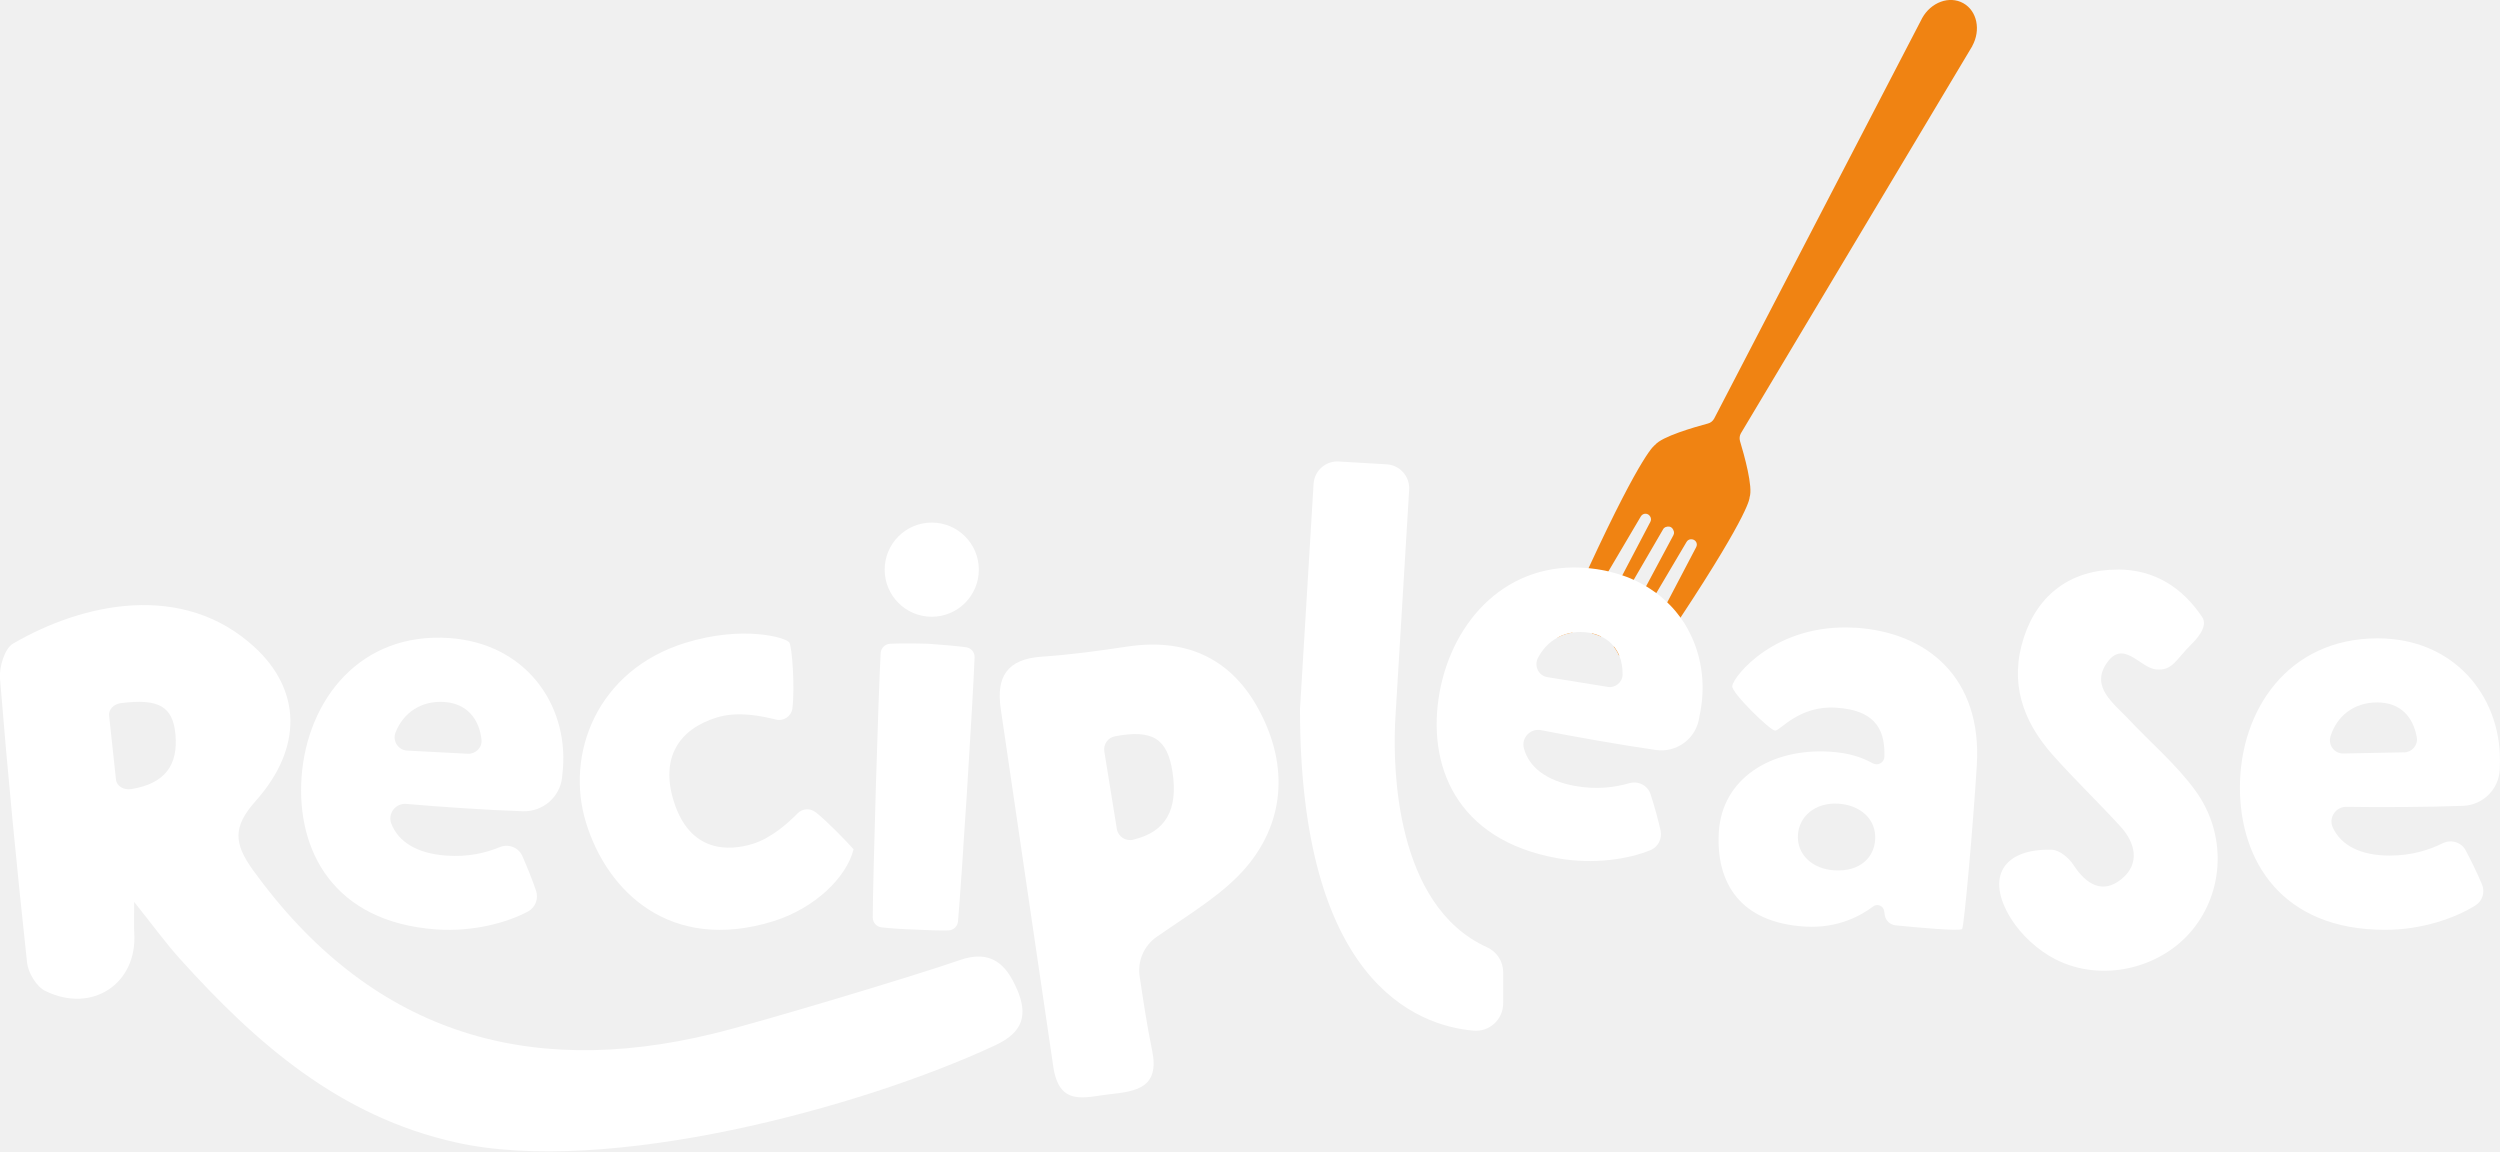
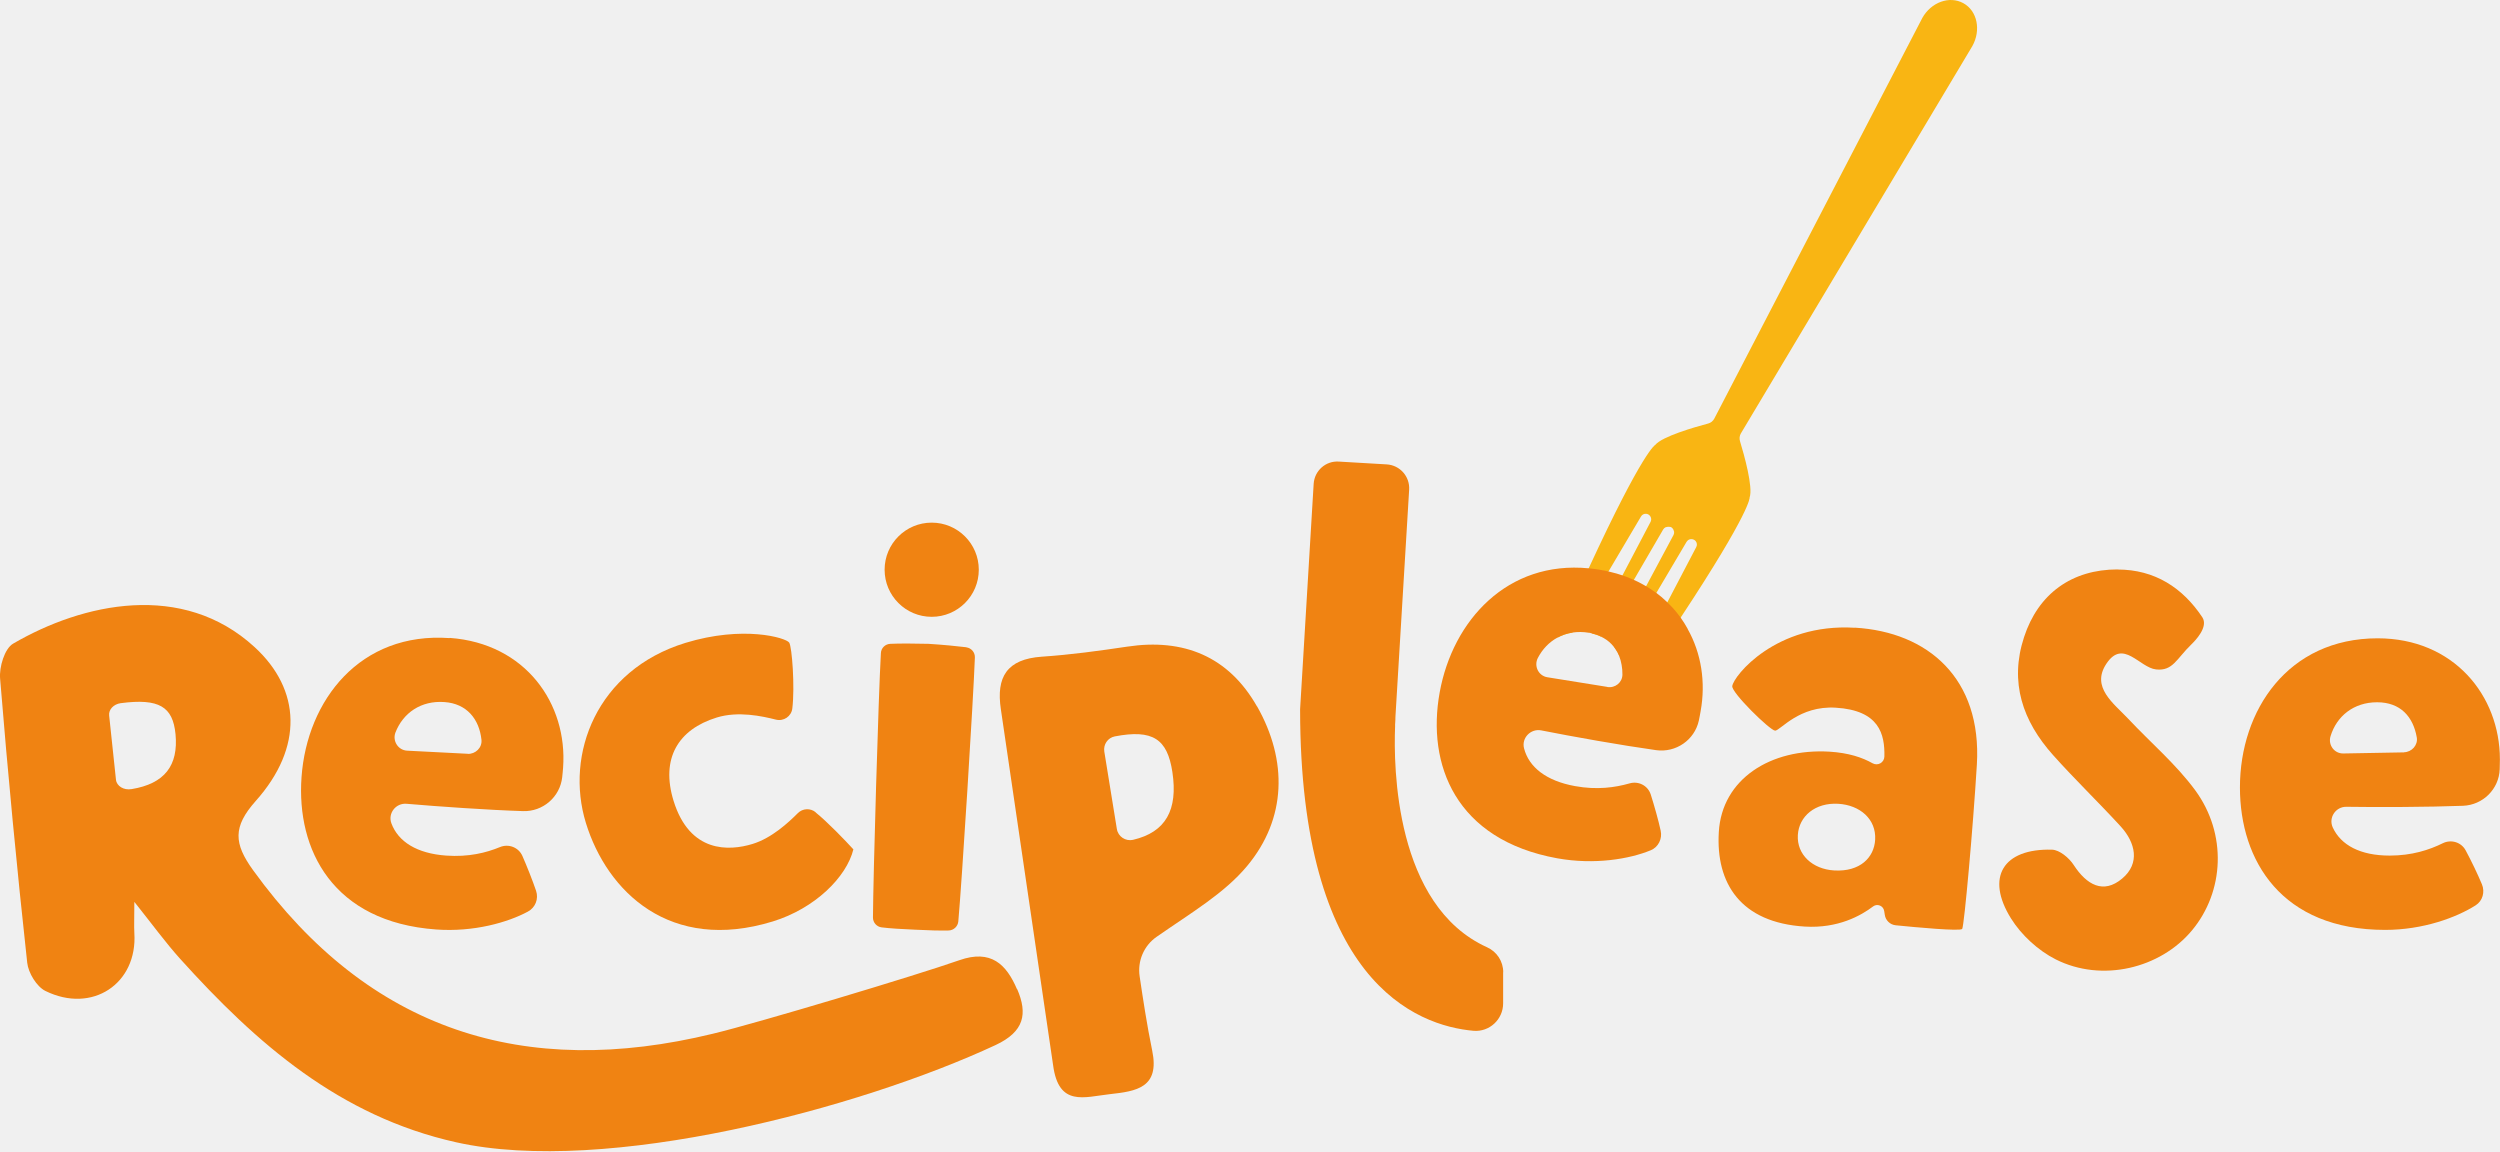
- <svg xmlns="http://www.w3.org/2000/svg" id="Layer_1" viewBox="0 0 300 138.18">
+ <svg xmlns="http://www.w3.org/2000/svg" id="Layer_1" viewBox="0 0 248.98 114.68">
  <defs>
-     <style>.cls-1{fill:#f08312;}.cls-1,.cls-2{stroke-width:0px;}.cls-2{fill:#fff;}</style>
+     <style>.cls-1{fill:#f9b513;}.cls-1,.cls-2{stroke-width:0px;}.cls-2{fill:#f08312;}</style>
  </defs>
-   <path class="cls-1" d="m236.68,5.52s-.05.08-.07.12l-27.7,46.35c-.16.28-.2.62-.11.94.49,1.62,1.59,5.53,1.15,6.75,0,0,.25,1.49-8.28,14.42-1.47,2.22-3.19,4.78-5.23,7.74-.05.07-.14.09-.22.07l-.8-.3c-.11-.04-.15-.16-.11-.26l4.76-9.07,3.47-6.62c.12-.22.11-.49-.05-.69-.11-.14-.28-.26-.56-.26-.23,0-.44.13-.55.33l-3.63,6.14-4.45,7.52c-.12-.29-.27-.56-.45-.82-.06-.1-.13-.19-.2-.28l3.87-7.23,3.29-6.15c.06-.12.09-.25.07-.39-.05-.2-.12-.34-.21-.44-.01,0-.02-.01-.02-.02-.01-.02-.02-.03-.04-.03l-.03-.03s-.02-.02-.03-.02c-.01,0-.02-.01-.03-.02-.02,0-.03-.01-.04-.02s-.02-.01-.03-.02c-.02,0-.03-.01-.04-.01-.02,0-.03-.01-.04-.02-.01,0-.02,0-.03,0-.13-.03-.28-.02-.48.05-.13.06-.23.15-.29.27l-3.53,6.07-3.94,6.79c-.33-.16-.69-.28-1.08-.37l3.65-6.96,3.37-6.42c.11-.2.11-.45-.02-.65-.14-.23-.34-.32-.51-.33-.25-.03-.49.11-.61.32l-3.9,6.61-4.34,7.34c-.64.09-1.24.3-1.79.6,1.4-3.2,2.65-5.95,3.75-8.33,6.58-14.23,7.99-14.8,7.99-14.8.81-1.01,4.71-2.13,6.35-2.57.32-.08.58-.3.74-.59L230.6,2.29s.04-.08.06-.12c1.06-1.9,3.26-2.72,4.93-1.79,1.67.93,2.13,3.24,1.08,5.14Z" />
-   <path class="cls-2" d="m53.96,76.57c-10.75-.77-17.11,7.44-17.77,16.67-.63,8.75,3.77,17.4,16.15,18.29,4.5.32,8.58-.85,11-2.14.9-.48,1.31-1.53.99-2.49-.42-1.25-1.09-2.92-1.66-4.2-.46-1.01-1.64-1.47-2.68-1.05-1.67.69-3.79,1.22-6.47,1.02-3.5-.25-5.75-1.67-6.57-3.86-.45-1.2.54-2.46,1.82-2.34,3.76.33,9.78.75,13.97.88,2.39.08,4.45-1.69,4.71-4.06.04-.37.08-.76.11-1.16.55-7.67-4.5-14.91-13.6-15.56Zm2.16,13.88l-7.27-.38c-1.08-.06-1.77-1.16-1.39-2.16.92-2.36,3.07-3.87,5.88-3.67,2.68.18,4.18,2.04,4.44,4.53.1.94-.71,1.73-1.66,1.68Z" />
-   <path class="cls-2" d="m115.94,77.67c-1.07-.14-2.81-.3-4.55-.42-1.74-.05-3.49-.05-4.57,0-.61.03-1.1.51-1.14,1.12-.28,4.98-.93,26.9-.95,31.73,0,.6.45,1.11,1.05,1.18.97.12,2.49.22,4.01.27,1.53.08,3.05.13,4.02.1.6-.02,1.1-.48,1.15-1.08.43-4.8,1.81-26.69,1.99-31.68.03-.61-.42-1.14-1.02-1.22Z" />
-   <path class="cls-2" d="m285.32,76.6c-10.77,0-16.53,8.64-16.53,17.9,0,8.78,5.01,17.08,17.42,17.08,4.55,0,8.55-1.48,10.87-2.95.84-.53,1.14-1.61.75-2.52-.5-1.21-1.29-2.84-1.95-4.07-.53-.98-1.74-1.35-2.75-.85-1.61.79-3.69,1.48-6.37,1.48-3.52,0-5.86-1.25-6.83-3.38-.53-1.17.36-2.49,1.64-2.47,3.78.06,9.82.04,14-.12,2.39-.09,4.31-2,4.4-4.39.02-.38.02-.76.02-1.17,0-7.68-5.55-14.54-14.68-14.54Zm3.16,13.68l-7.28.14c-1.08.02-1.85-1.02-1.54-2.05.74-2.42,2.79-4.08,5.6-4.08s4.32,1.74,4.76,4.2c.16.93-.59,1.78-1.53,1.8Z" />
-   <path class="cls-2" d="m97.87,97.47c-.64-.51-1.56-.47-2.14.12-1.13,1.14-3.14,2.98-5.42,3.68-2.82.87-7.55,1.1-9.48-5.19-1.55-5.04.53-8.55,5.18-9.98,2.6-.8,5.43-.16,7.11.25.92.23,1.85-.4,1.97-1.35.31-2.6-.04-7.35-.37-7.9-.4-.59-5.52-2.1-12.47.04-10.61,3.27-14.47,13.35-11.92,21.6,2.54,8.26,10.11,15.61,22.43,11.82,5.04-1.56,8.84-5.3,9.67-8.65-.97-1.08-3.11-3.29-4.55-4.45Z" />
-   <path class="cls-2" d="m222.57,75.33c-9.48-.57-14.56,5.8-14.7,7-.12.77,4.51,5.31,5.15,5.35.64-.03,2.88-3.03,7.27-2.76,5.23.31,5.9,3.17,5.84,5.87-.02.74-.8,1.16-1.44.79-1.21-.69-2.85-1.25-5.14-1.38-7.08-.43-12.91,3.27-13.29,9.64-.37,6.16,2.61,10.88,10.33,11.35,3.99.24,6.75-1.33,8.19-2.42.5-.38,1.23-.07,1.32.56l.07.46c.09.67.63,1.18,1.3,1.25,2.41.24,7.81.75,7.99.43.24-.41,1.3-12.14,1.76-19.71.62-10.34-5.86-15.91-14.64-16.44Zm2.45,25.43c-.13,2.12-1.8,3.87-4.91,3.68-2.62-.16-4.5-1.9-4.36-4.24.14-2.26,2.09-3.92,4.84-3.76,2.62.16,4.58,1.84,4.43,4.31Z" />
-   <path class="cls-2" d="m150.84,84.77c-3.41-6-8.8-8.2-15.58-7.18-3.4.51-6.81.98-10.24,1.21-4.19.28-5.51,2.43-4.92,6.33l6.27,42.7c.67,5.03,3.75,3.82,6.8,3.48,3.16-.35,6.01-.76,5.09-5.23-.64-3.1-1.1-6.23-1.5-8.9-.28-1.84.5-3.68,2.03-4.75,4.25-2.95,8.13-5.23,10.86-8.49,4.73-5.67,4.89-12.65,1.19-19.16Zm-14.87,16c-.9.21-1.8-.38-1.95-1.3l-1.5-9.29c-.14-.85.42-1.66,1.26-1.82,4.58-.88,6.31.32,6.92,4.27.69,4.54-.8,7.21-4.72,8.13Z" />
-   <path class="cls-2" d="m254.11,68.34c4.46,0,7.8,2.19,10.16,5.72.77,1.16-.84,2.81-1.3,3.25-1.8,1.74-2.24,3.23-4.24,3.02-1.99-.21-3.95-3.72-5.97-.69-1.87,2.82.87,4.75,2.63,6.62,2.68,2.86,5.74,5.44,8.03,8.58,3.84,5.25,3.47,12.15-.37,16.79-3.81,4.61-10.85,6.31-16.39,3.49-2.09-1.06-4.11-2.91-5.35-4.9-3.08-4.95-.94-8.41,4.91-8.25.9.02,2.06.98,2.6,1.83,1.54,2.37,3.55,3.55,5.83,1.63,2.16-1.82,1.61-4.28-.2-6.26-2.65-2.9-5.5-5.62-8.11-8.56-3.62-4.07-5.25-8.71-3.47-14.14,1.71-5.22,5.74-8.13,11.23-8.12Z" />
-   <path class="cls-2" d="m180.38,116.67v3.73c0,1.92-1.63,3.45-3.55,3.28-3.41-.3-8.69-1.77-13.08-7.38-4.29-5.48-7.74-14.93-7.75-31.13v-.08s1.63-27.03,1.63-27.03c.1-1.58,1.45-2.78,3.03-2.68l5.75.34c1.58.1,2.78,1.45,2.69,3.04l-1.64,27.14s0,.1-.02.28c0,.04,0,.1,0,.15-.02.17-.03.37-.04.63,0,.08,0,.16,0,.24-.19,4.8-.02,21.47,11.04,26.47,1.18.53,1.94,1.7,1.94,3Z" />
-   <path class="cls-2" d="m122.04,118.72c-1.28-3-3.12-4.83-6.93-3.49-5.17,1.82-24.25,7.54-29.56,8.82-22.63,5.51-41.23-.34-55.18-19.62-2.32-3.22-2.45-5.21.3-8.3,5.75-6.45,5.43-13.37-.12-18.47-8.63-7.93-20.61-5.3-28.98-.43-1.02.59-1.68,2.81-1.57,4.2.92,11.38,2.02,22.75,3.25,34.1.14,1.22,1.13,2.87,2.18,3.38,5.63,2.77,11.07-.88,10.68-6.95-.05-.88-.01-1.77-.01-3.73,2.19,2.74,3.74,4.89,5.5,6.84,9.15,10.15,19.13,18.9,33.11,22.02,18.03,4.04,48.47-4.08,64.73-11.66,3.46-1.61,3.87-3.76,2.6-6.73ZM15.77,94.69c-.92.15-1.77-.36-1.85-1.12l-.83-7.72c-.07-.69.54-1.35,1.38-1.47,4.62-.6,6.26.43,6.58,3.71.36,3.78-1.32,5.95-5.28,6.6Z" />
-   <circle class="cls-2" cx="111.81" cy="68.36" r="5.65" />
-   <path class="cls-2" d="m202.51,75.44c-.25-.46-.54-.91-.85-1.33-.12-.16-.23-.31-.35-.46-.37-.48-.79-.94-1.25-1.37-.05-.04-.1-.09-.15-.14-.36-.35-.75-.67-1.16-.98-.08-.06-.16-.12-.25-.17-.32-.23-.64-.44-.97-.64-.2-.12-.42-.24-.63-.35-.27-.15-.56-.28-.84-.41-.28-.13-.56-.25-.85-.36-.17-.06-.34-.13-.51-.18-.47-.16-.96-.3-1.47-.43-.07-.02-.14-.04-.21-.05-.26-.07-.54-.12-.81-.17-.38-.07-.76-.13-1.14-.17-.14-.02-.29-.03-.43-.05-9.74-.95-16.32,6.24-17.89,14.9-1.56,8.64,1.89,17.69,14.11,19.9,4.48.81,8.68.08,11.21-.97.92-.38,1.41-1.38,1.2-2.35-.28-1.28-.77-3.02-1.2-4.35-.35-1.07-1.48-1.63-2.54-1.33-1.74.5-3.9.81-6.55.33-3.45-.63-5.54-2.28-6.12-4.55-.31-1.24.8-2.39,2.07-2.14,3.69.73,9.65,1.79,13.79,2.38,2.36.33,4.6-1.2,5.12-3.54.07-.37.15-.75.22-1.15.63-3.45.08-6.95-1.56-9.87Zm-9.62,6.98l-7.19-1.16c-1.07-.16-1.64-1.33-1.15-2.3.55-1.07,1.36-1.92,2.36-2.45.55-.3,1.15-.51,1.79-.6.63-.1,1.3-.09,2,.02l.09.02c.09.02.18.04.27.06.39.08.75.21,1.08.37.12.06.23.12.34.18.47.27.87.61,1.19,1.02.07.09.14.18.2.28.18.26.33.53.45.82.14.34.24.7.3,1.09.07.37.09.76.09,1.16,0,.95-.88,1.65-1.82,1.5Z" />
+   <path class="cls-1" d="m196.43,4.59s-.04.07-.06.1l-22.99,38.47c-.14.24-.17.51-.09.78.41,1.35,1.32,4.59.96,5.6,0,0,.21,1.24-6.87,11.97-1.22,1.84-2.65,3.97-4.34,6.42-.04.06-.11.08-.18.06l-.67-.25c-.09-.03-.13-.14-.09-.22l3.95-7.53,2.88-5.5c.1-.18.09-.41-.04-.58-.09-.12-.24-.22-.46-.22-.19,0-.36.11-.46.27l-3.01,5.09-3.69,6.25c-.1-.24-.22-.47-.37-.68-.05-.08-.11-.16-.17-.24l3.21-6,2.73-5.1c.05-.1.07-.21.06-.32-.04-.17-.1-.28-.17-.36,0,0-.01,0-.02-.01,0-.01-.02-.02-.03-.03l-.02-.02s-.02-.01-.03-.02c0,0-.02,0-.03-.02-.01,0-.02,0-.03-.01s-.02,0-.03-.01c-.01,0-.02,0-.03,0-.01,0-.03,0-.03-.01,0,0-.02,0-.03,0-.1-.02-.24-.01-.4.04-.1.05-.19.13-.24.22l-2.93,5.04-3.27,5.63c-.27-.13-.57-.24-.89-.31l3.03-5.78,2.8-5.33c.09-.17.09-.37-.01-.54-.12-.19-.28-.26-.43-.27-.21-.02-.41.09-.51.27l-3.24,5.48-3.6,6.09c-.53.08-1.03.25-1.48.5,1.16-2.66,2.2-4.94,3.11-6.91,5.46-11.81,6.63-12.29,6.63-12.29.68-.84,3.91-1.77,5.27-2.13.27-.07.48-.25.61-.49L191.39,1.9s.03-.07.05-.1c.88-1.58,2.71-2.25,4.1-1.48,1.39.77,1.77,2.69.89,4.27Z" />
+   <path class="cls-2" d="m44.78,63.55c-8.92-.64-14.2,6.18-14.75,13.84-.52,7.27,3.13,14.44,13.41,15.18,3.74.27,7.12-.7,9.13-1.78.75-.4,1.09-1.27.82-2.07-.35-1.03-.9-2.42-1.37-3.49-.38-.84-1.36-1.22-2.22-.87-1.38.57-3.14,1.01-5.37.85-2.91-.21-4.77-1.38-5.45-3.21-.37-1,.44-2.04,1.51-1.95,3.12.27,8.12.62,11.59.73,1.98.07,3.69-1.4,3.91-3.37.03-.31.07-.63.09-.96.46-6.36-3.73-12.37-11.29-12.92Zm1.8,11.52l-6.04-.31c-.89-.05-1.47-.96-1.16-1.8.76-1.96,2.55-3.21,4.88-3.04,2.22.15,3.47,1.69,3.69,3.76.08.78-.59,1.43-1.37,1.4Z" />
+   <path class="cls-2" d="m96.23,64.46c-.89-.11-2.33-.25-3.77-.34-1.45-.04-2.9-.04-3.79,0-.51.02-.92.42-.94.93-.24,4.13-.77,22.33-.79,26.33,0,.5.37.92.87.98.8.1,2.06.18,3.33.23,1.27.07,2.53.1,3.34.08.5-.02.91-.4.96-.9.36-3.99,1.5-22.15,1.65-26.29.02-.51-.35-.94-.85-1.01Z" />
+   <path class="cls-2" d="m236.8,63.57c-8.94,0-13.72,7.17-13.72,14.86,0,7.29,4.16,14.18,14.46,14.18,3.78,0,7.1-1.23,9.02-2.45.69-.44.94-1.33.62-2.09-.42-1.01-1.07-2.36-1.62-3.38-.44-.82-1.45-1.12-2.28-.71-1.34.66-3.06,1.23-5.29,1.23-2.92,0-4.86-1.04-5.67-2.81-.44-.97.3-2.07,1.36-2.05,3.14.05,8.15.03,11.62-.1,1.98-.08,3.58-1.66,3.65-3.64.01-.31.02-.63.02-.97,0-6.38-4.61-12.07-12.18-12.07Zm2.62,11.36l-6.04.11c-.9.02-1.54-.85-1.28-1.71.61-2.01,2.31-3.39,4.64-3.39s3.59,1.44,3.95,3.49c.14.77-.49,1.47-1.27,1.49Z" />
+   <path class="cls-2" d="m81.23,80.89c-.53-.43-1.3-.39-1.78.1-.94.94-2.6,2.48-4.5,3.06-2.34.72-6.26.92-7.87-4.3-1.29-4.19.44-7.1,4.3-8.29,2.15-.66,4.51-.14,5.9.21.77.19,1.54-.33,1.63-1.12.26-2.15-.03-6.1-.31-6.55-.33-.49-4.58-1.74-10.35.03-8.81,2.71-12.01,11.08-9.9,17.93,2.11,6.85,8.39,12.95,18.61,9.81,4.19-1.29,7.34-4.4,8.03-7.18-.81-.89-2.58-2.73-3.77-3.69Z" />
+   <path class="cls-2" d="m184.72,62.52c-7.87-.48-12.08,4.81-12.2,5.81-.1.64,3.75,4.41,4.27,4.44.53-.03,2.39-2.51,6.03-2.29,4.34.26,4.9,2.63,4.85,4.87-.02.61-.67.96-1.19.66-1.01-.57-2.36-1.03-4.27-1.15-5.87-.35-10.72,2.72-11.03,8-.31,5.11,2.17,9.03,8.57,9.42,3.31.2,5.6-1.1,6.8-2.01.42-.31,1.02-.06,1.1.46l.06.38c.08.55.52.98,1.08,1.04,2,.2,6.48.62,6.63.36.2-.34,1.08-10.07,1.46-16.36.51-8.58-4.87-13.21-12.15-13.64Zm2.03,21.11c-.1,1.76-1.49,3.21-4.08,3.06-2.17-.13-3.73-1.58-3.62-3.52.11-1.88,1.73-3.25,4.02-3.12,2.17.13,3.8,1.53,3.68,3.58Z" />
+   <path class="cls-2" d="m125.19,70.36c-2.83-4.98-7.3-6.81-12.93-5.96-2.82.42-5.65.81-8.5,1-3.48.24-4.57,2.02-4.08,5.25l5.2,35.43c.55,4.18,3.11,3.17,5.65,2.89,2.63-.29,4.99-.63,4.22-4.34-.53-2.57-.92-5.17-1.25-7.39-.23-1.53.42-3.06,1.69-3.94,3.52-2.45,6.75-4.34,9.01-7.05,3.93-4.71,4.06-10.5.99-15.91Zm-12.34,13.28c-.75.17-1.5-.32-1.62-1.08l-1.25-7.71c-.11-.7.34-1.37,1.04-1.51,3.8-.73,5.24.26,5.74,3.55.57,3.77-.66,5.99-3.92,6.75Z" />
+   <path class="cls-2" d="m210.9,56.72c3.7,0,6.48,1.82,8.43,4.75.64.96-.7,2.33-1.08,2.7-1.49,1.44-1.85,2.68-3.52,2.5-1.65-.17-3.28-3.09-4.95-.57-1.56,2.34.72,3.94,2.18,5.49,2.23,2.38,4.76,4.52,6.67,7.12,3.19,4.36,2.88,10.08-.31,13.93-3.16,3.82-9,5.23-13.6,2.9-1.74-.88-3.41-2.42-4.44-4.07-2.56-4.11-.78-6.98,4.08-6.85.75.02,1.71.82,2.16,1.52,1.28,1.97,2.95,2.95,4.84,1.35,1.79-1.51,1.33-3.56-.17-5.2-2.2-2.4-4.56-4.67-6.73-7.1-3.01-3.37-4.36-7.23-2.88-11.74,1.42-4.34,4.77-6.74,9.32-6.74Z" />
+   <path class="cls-2" d="m149.7,96.83v3.1c0,1.59-1.36,2.86-2.94,2.73-2.83-.25-7.21-1.47-10.85-6.12-3.56-4.55-6.42-12.39-6.43-25.84v-.07s1.35-22.44,1.35-22.44c.08-1.31,1.2-2.31,2.51-2.22l4.77.28c1.31.08,2.31,1.2,2.23,2.52l-1.36,22.52s0,.08-.01.23c0,.04,0,.08,0,.13-.01.14-.02.31-.03.52,0,.07,0,.13,0,.2-.16,3.98-.02,17.82,9.16,21.97.98.44,1.61,1.41,1.61,2.49Z" />
+   <path class="cls-2" d="m101.29,98.53c-1.06-2.49-2.59-4.01-5.75-2.9-4.29,1.51-20.12,6.26-24.54,7.32-18.78,4.57-34.22-.28-45.79-16.28-1.93-2.67-2.03-4.32.25-6.89,4.78-5.35,4.51-11.1-.1-15.33-7.17-6.59-17.1-4.4-24.05-.35-.85.49-1.4,2.33-1.3,3.48.77,9.45,1.67,18.88,2.7,28.3.11,1.01.94,2.38,1.81,2.81,4.67,2.3,9.19-.73,8.86-5.77-.04-.73,0-1.47,0-3.1,1.82,2.28,3.11,4.06,4.56,5.67,7.6,8.43,15.88,15.68,27.48,18.27,14.96,3.35,40.23-3.39,53.73-9.68,2.87-1.34,3.21-3.12,2.15-5.58ZM13.09,78.59c-.76.13-1.47-.3-1.54-.93l-.68-6.41c-.06-.58.44-1.12,1.15-1.22,3.83-.5,5.19.35,5.46,3.08.3,3.14-1.09,4.94-4.38,5.48Z" />
+   <circle class="cls-2" cx="92.79" cy="56.74" r="4.69" />
+   <path class="cls-2" d="m168.07,62.61c-.21-.38-.44-.75-.7-1.11-.1-.13-.19-.26-.29-.38-.31-.4-.66-.78-1.03-1.14-.04-.03-.08-.07-.12-.11-.3-.29-.62-.56-.96-.81-.07-.05-.14-.1-.21-.14-.26-.19-.53-.36-.81-.53-.17-.1-.34-.2-.52-.29-.23-.12-.46-.24-.7-.34-.23-.11-.47-.2-.71-.3-.14-.05-.28-.1-.42-.15-.39-.14-.8-.25-1.22-.35-.06-.01-.11-.03-.17-.04-.22-.06-.44-.1-.68-.14-.32-.06-.63-.11-.94-.14-.12-.01-.24-.03-.36-.04-8.09-.79-13.55,5.18-14.85,12.36-1.3,7.17,1.57,14.68,11.71,16.52,3.72.67,7.2.07,9.31-.8.76-.31,1.17-1.15.99-1.95-.23-1.06-.64-2.5-.99-3.61-.29-.89-1.23-1.36-2.11-1.1-1.44.41-3.24.67-5.43.27-2.87-.52-4.6-1.89-5.08-3.77-.26-1.03.67-1.98,1.71-1.78,3.07.61,8.01,1.49,11.45,1.97,1.96.27,3.82-1,4.25-2.94.06-.31.13-.62.18-.95.52-2.87.07-5.77-1.3-8.19Zm-7.99,5.8l-5.97-.96c-.89-.14-1.36-1.11-.96-1.91.46-.89,1.13-1.59,1.96-2.04.45-.25.95-.42,1.48-.5.52-.08,1.08-.08,1.66.02h.07c.08.03.15.04.23.07.32.07.62.17.89.31.1.05.19.1.28.15.39.22.72.51.99.85.06.07.11.15.17.24.15.21.27.44.37.68.11.28.2.58.25.9.06.31.08.63.08.96,0,.79-.73,1.37-1.51,1.24Z" />
</svg>
